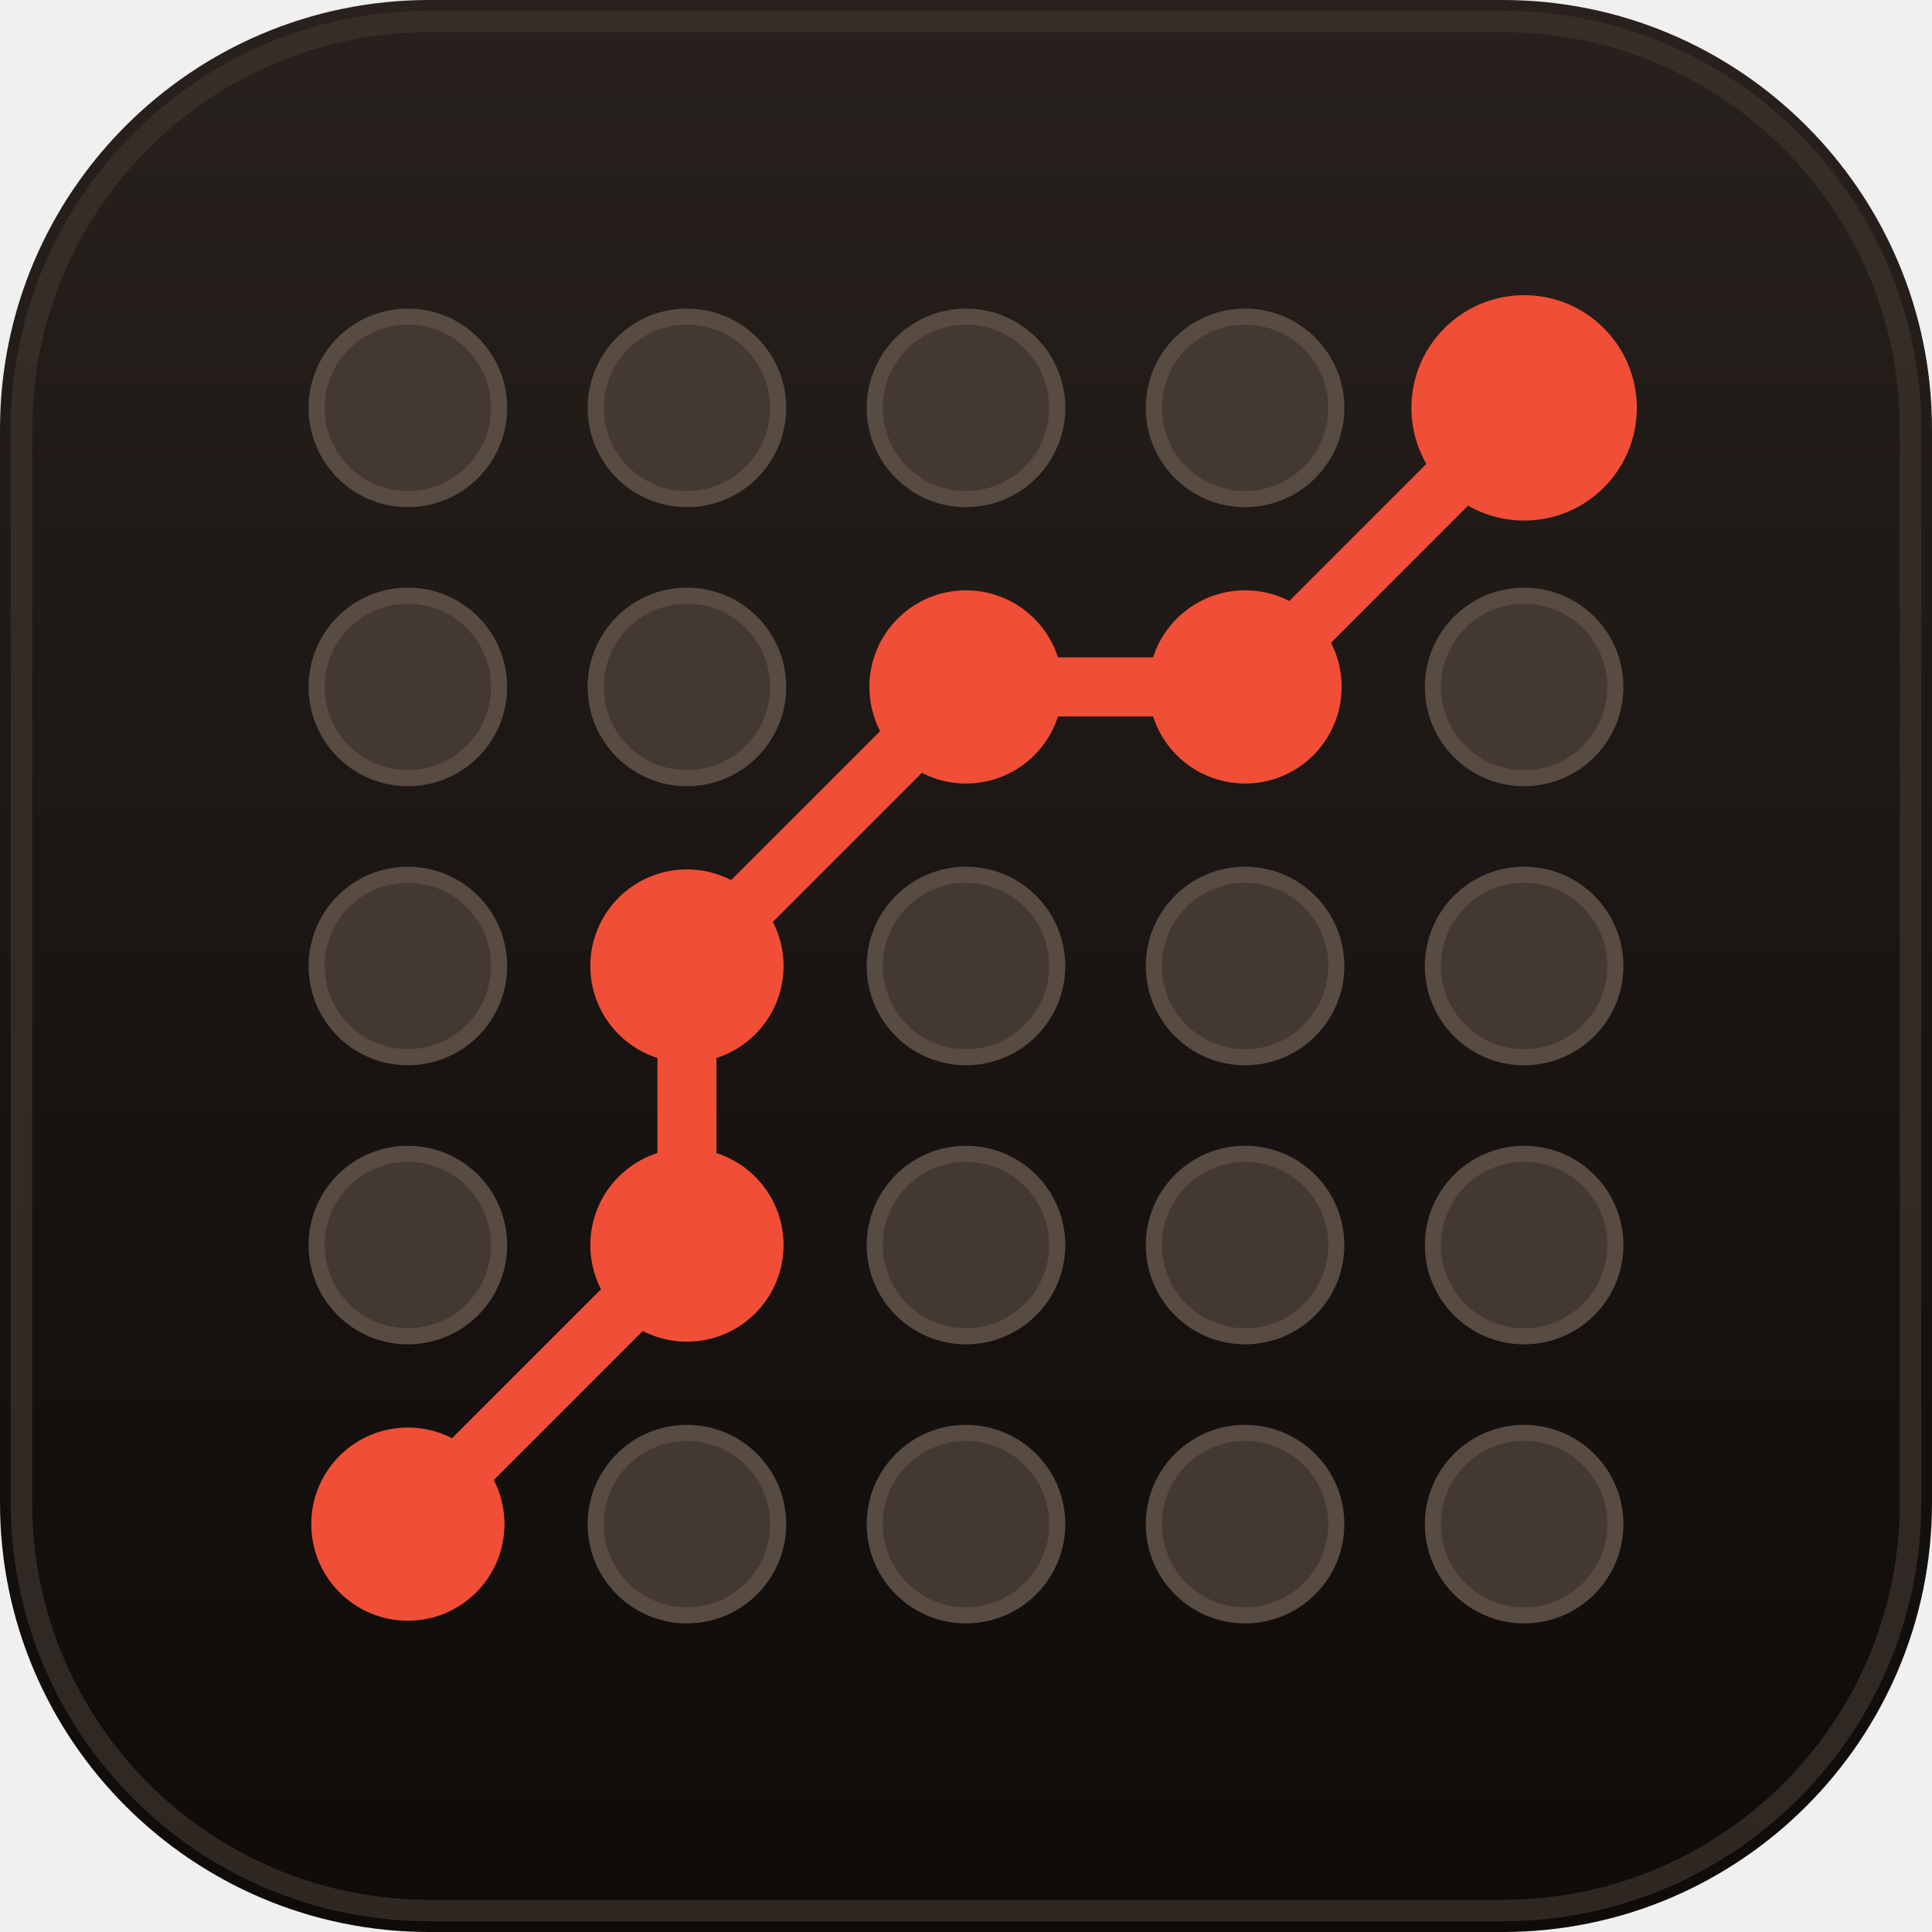
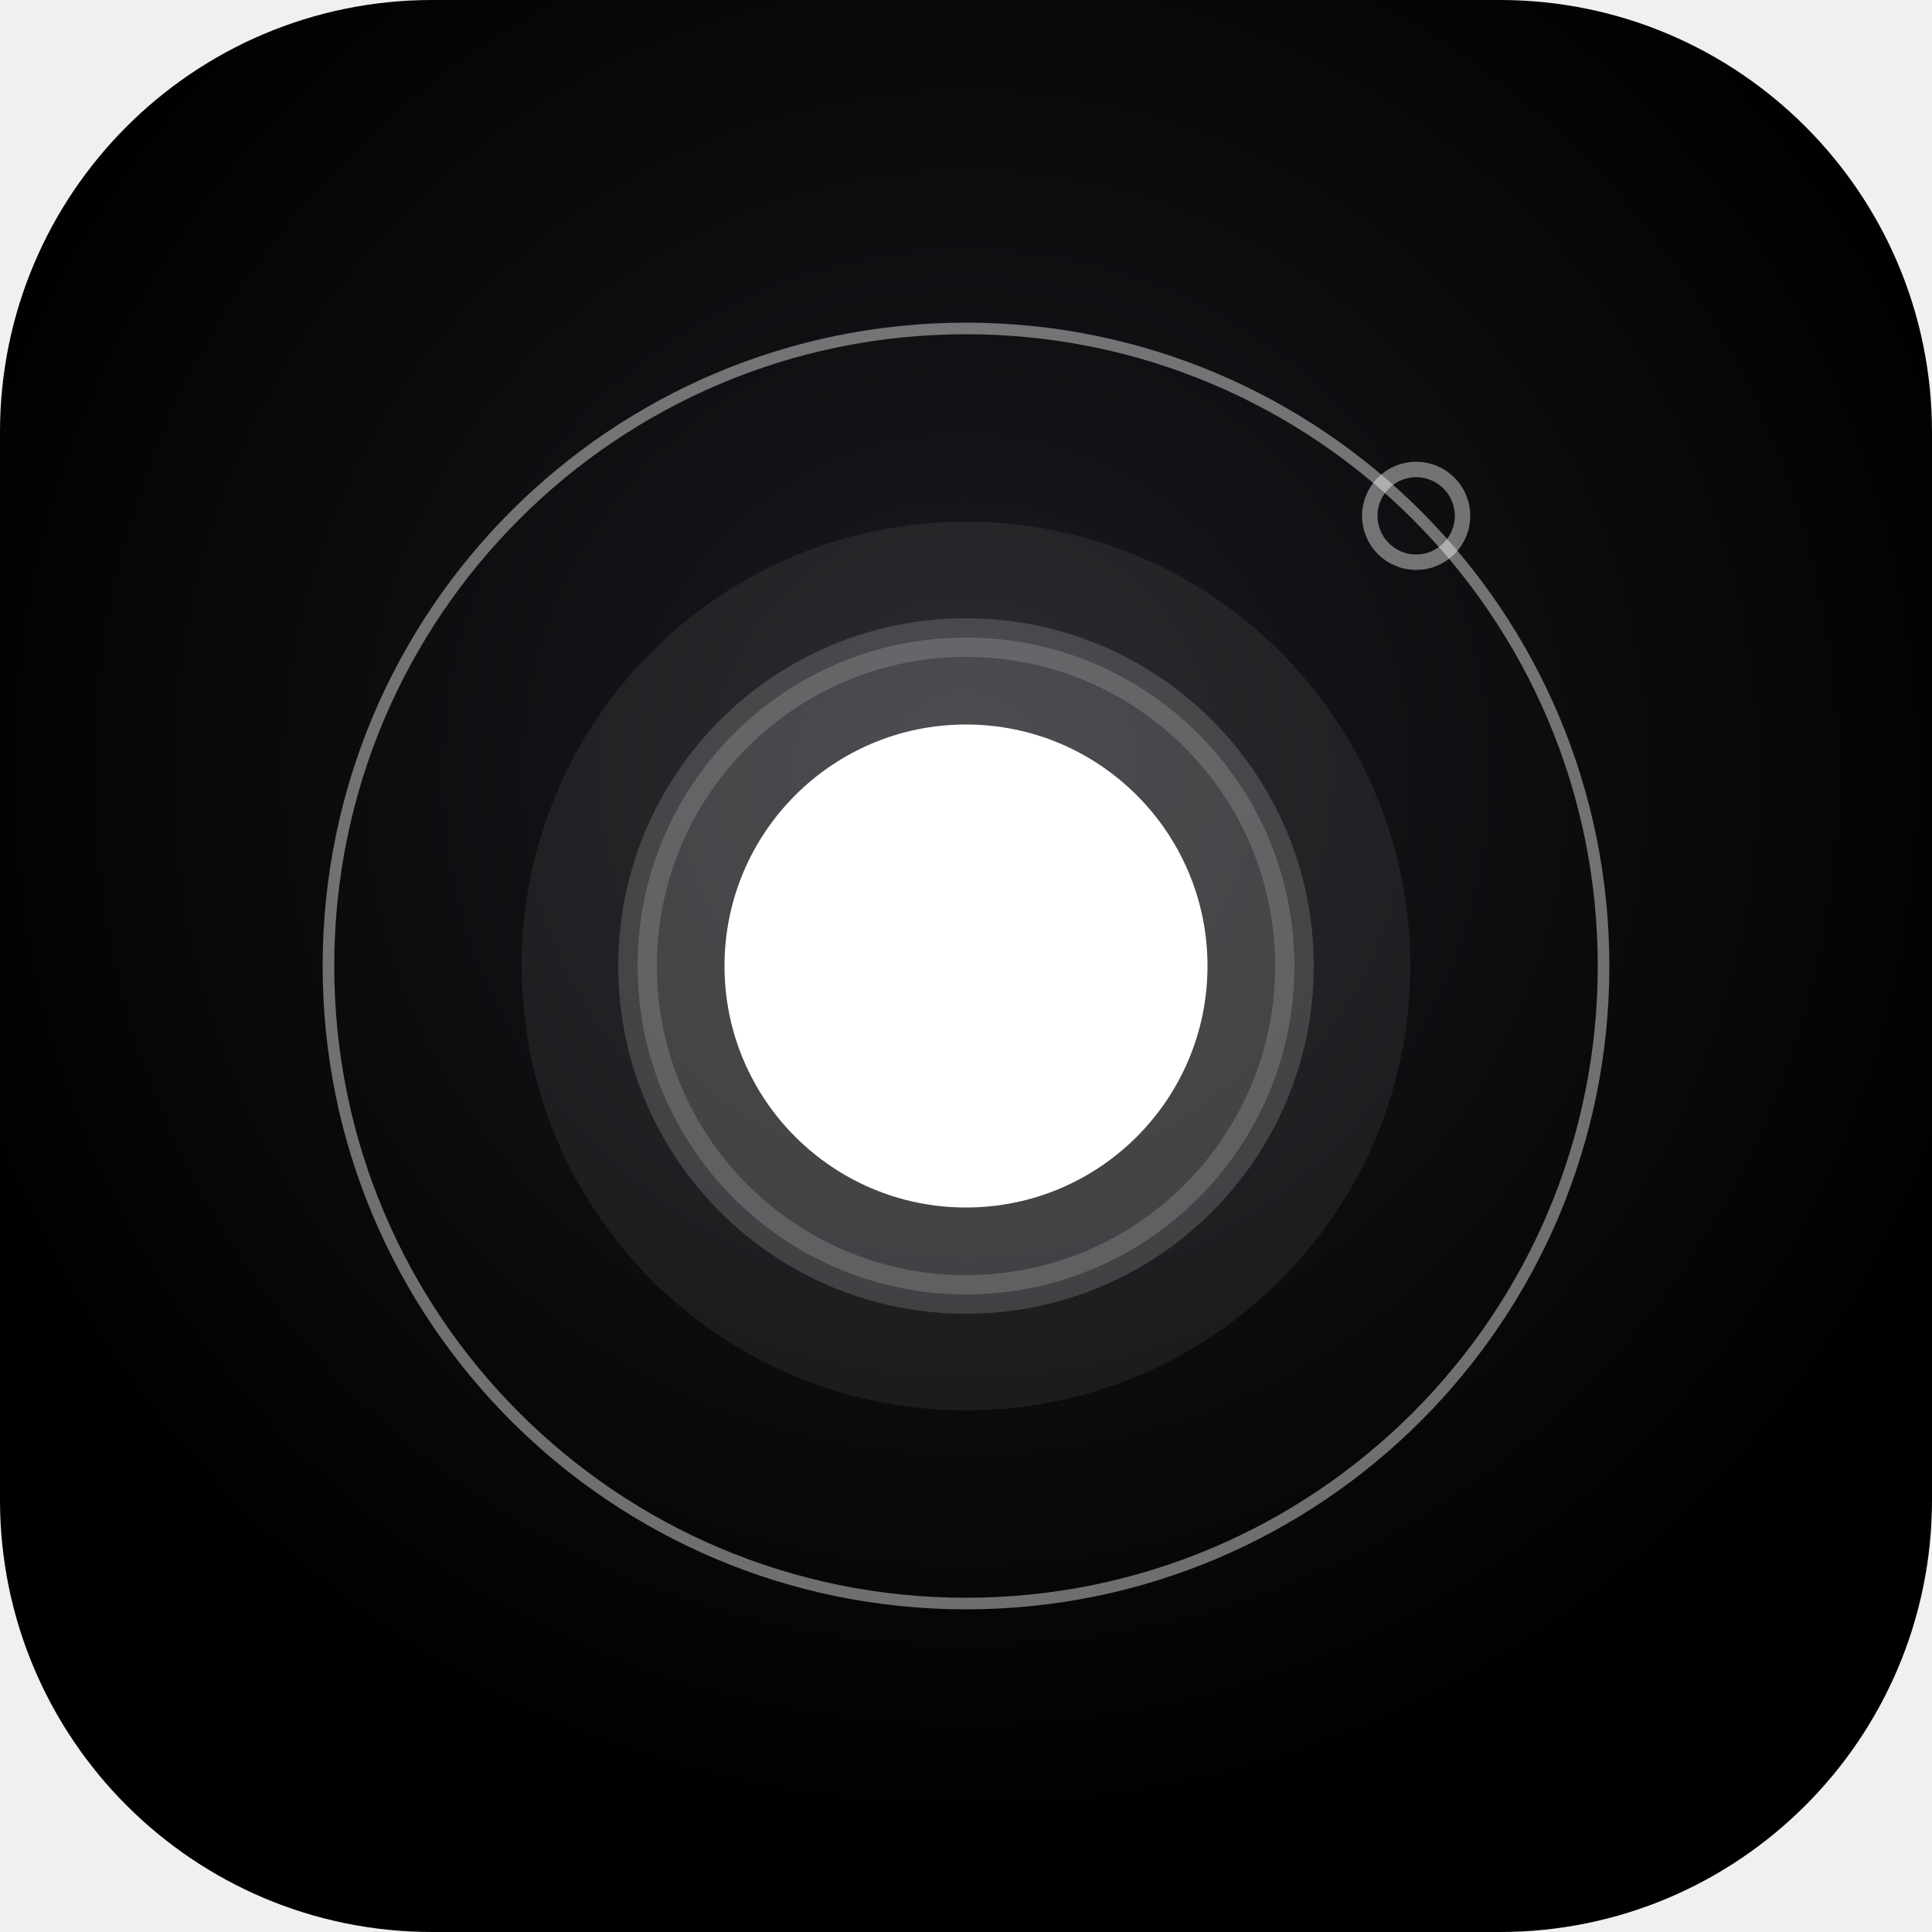
- <svg xmlns="http://www.w3.org/2000/svg" width="180" height="180" viewBox="0 0 180 180" role="img" aria-label="Noxium">
+ <svg xmlns="http://www.w3.org/2000/svg" width="180" height="180" viewBox="0 0 100 100" role="img" aria-label="Noxium">
+   <style>
+     .bg-dark { display: inline; }
+     .bg-light { display: none; }
+     .ink { fill: #FFFFFF; stroke: #FFFFFF; }
+     .glow { display: inline; }
+     .idle { stroke-opacity: 0.42; }
+     @media (prefers-color-scheme: light) {
+       .bg-dark { display: none; }
+       .bg-light { display: inline; }
+       .ink { fill: #111111; stroke: #111111; }
+       .glow { display: none; }
+       .idle { stroke-opacity: 0.36; }
+     }
+   </style>
  <defs>
-     <linearGradient id="drChassis" x1="0" y1="0" x2="0" y2="1">
-       <stop offset="0" stop-color="#28211D" />
-       <stop offset="0.55" stop-color="#191412" />
-       <stop offset="1" stop-color="#0E0B09" />
-     </linearGradient>
+     <radialGradient id="nxBgDark" cx="50" cy="40" r="78.1" gradientUnits="userSpaceOnUse">
+       <stop offset="0" stop-color="#1C1C22" />
+       <stop offset="0.72" stop-color="#000000" />
+       <stop offset="1" stop-color="#000000" />
+     </radialGradient>
+     <radialGradient id="nxBgLight" cx="50" cy="40" r="78.1" gradientUnits="userSpaceOnUse">
+       <stop offset="0" stop-color="#FFFFFF" />
+       <stop offset="0.85" stop-color="#F1EEE7" />
+       <stop offset="1" stop-color="#F1EEE7" />
+     </radialGradient>
  </defs>
-   <rect width="180" height="180" rx="40" fill="url(#drChassis)" />
-   <rect x="2" y="2" width="176" height="176" rx="38" fill="none" stroke="#3D332C" stroke-width="2" opacity="0.7" />
-   <g fill="#433932" stroke="#574B42" stroke-width="1.5">
-     <circle cx="38" cy="38" r="8.5" />
-     <circle cx="64" cy="38" r="8.5" />
-     <circle cx="90" cy="38" r="8.5" />
-     <circle cx="116" cy="38" r="8.5" />
-     <circle cx="38" cy="64" r="8.5" />
-     <circle cx="64" cy="64" r="8.5" />
-     <circle cx="142" cy="64" r="8.5" />
-     <circle cx="38" cy="90" r="8.5" />
-     <circle cx="90" cy="90" r="8.5" />
-     <circle cx="116" cy="90" r="8.5" />
-     <circle cx="142" cy="90" r="8.5" />
-     <circle cx="38" cy="116" r="8.5" />
-     <circle cx="90" cy="116" r="8.5" />
-     <circle cx="116" cy="116" r="8.5" />
-     <circle cx="142" cy="116" r="8.5" />
-     <circle cx="64" cy="142" r="8.5" />
-     <circle cx="90" cy="142" r="8.5" />
-     <circle cx="116" cy="142" r="8.5" />
-     <circle cx="142" cy="142" r="8.5" />
-   </g>
-   <path d="M38 142 L64 116 L64 90 L90 64 L116 64 L142 38" fill="none" stroke="#F04E37" stroke-width="5.5" stroke-linecap="round" stroke-linejoin="round" />
-   <g fill="#F04E37">
-     <circle cx="38" cy="142" r="9" />
-     <circle cx="64" cy="116" r="9" />
-     <circle cx="64" cy="90" r="9" />
-     <circle cx="90" cy="64" r="9" />
-     <circle cx="116" cy="64" r="9" />
-     <circle cx="142" cy="38" r="10.5" />
-   </g>
+   <rect class="bg-dark" width="100" height="100" rx="22.37" fill="url(#nxBgDark)" />
+   <rect class="bg-light" width="100" height="100" rx="22.37" fill="url(#nxBgLight)" />
+   <circle class="ink idle" cx="50" cy="50" r="33" fill="none" style="fill: none" stroke-width="0.6" />
+   <circle class="ink idle" cx="73.3" cy="26.7" r="2.4" style="fill: none" stroke-width="0.8" />
+   <circle class="ink glow" cx="50" cy="50" r="23" style="stroke: none" fill-opacity="0.07" />
+   <circle class="ink glow" cx="50" cy="50" r="18" style="stroke: none" fill-opacity="0.16" />
+   <circle class="ink" cx="50" cy="50" r="16.5" style="fill: none" stroke-opacity="0.16" stroke-width="1" />
+   <circle class="ink" cx="50" cy="50" r="12.5" style="stroke: none" />
</svg>
